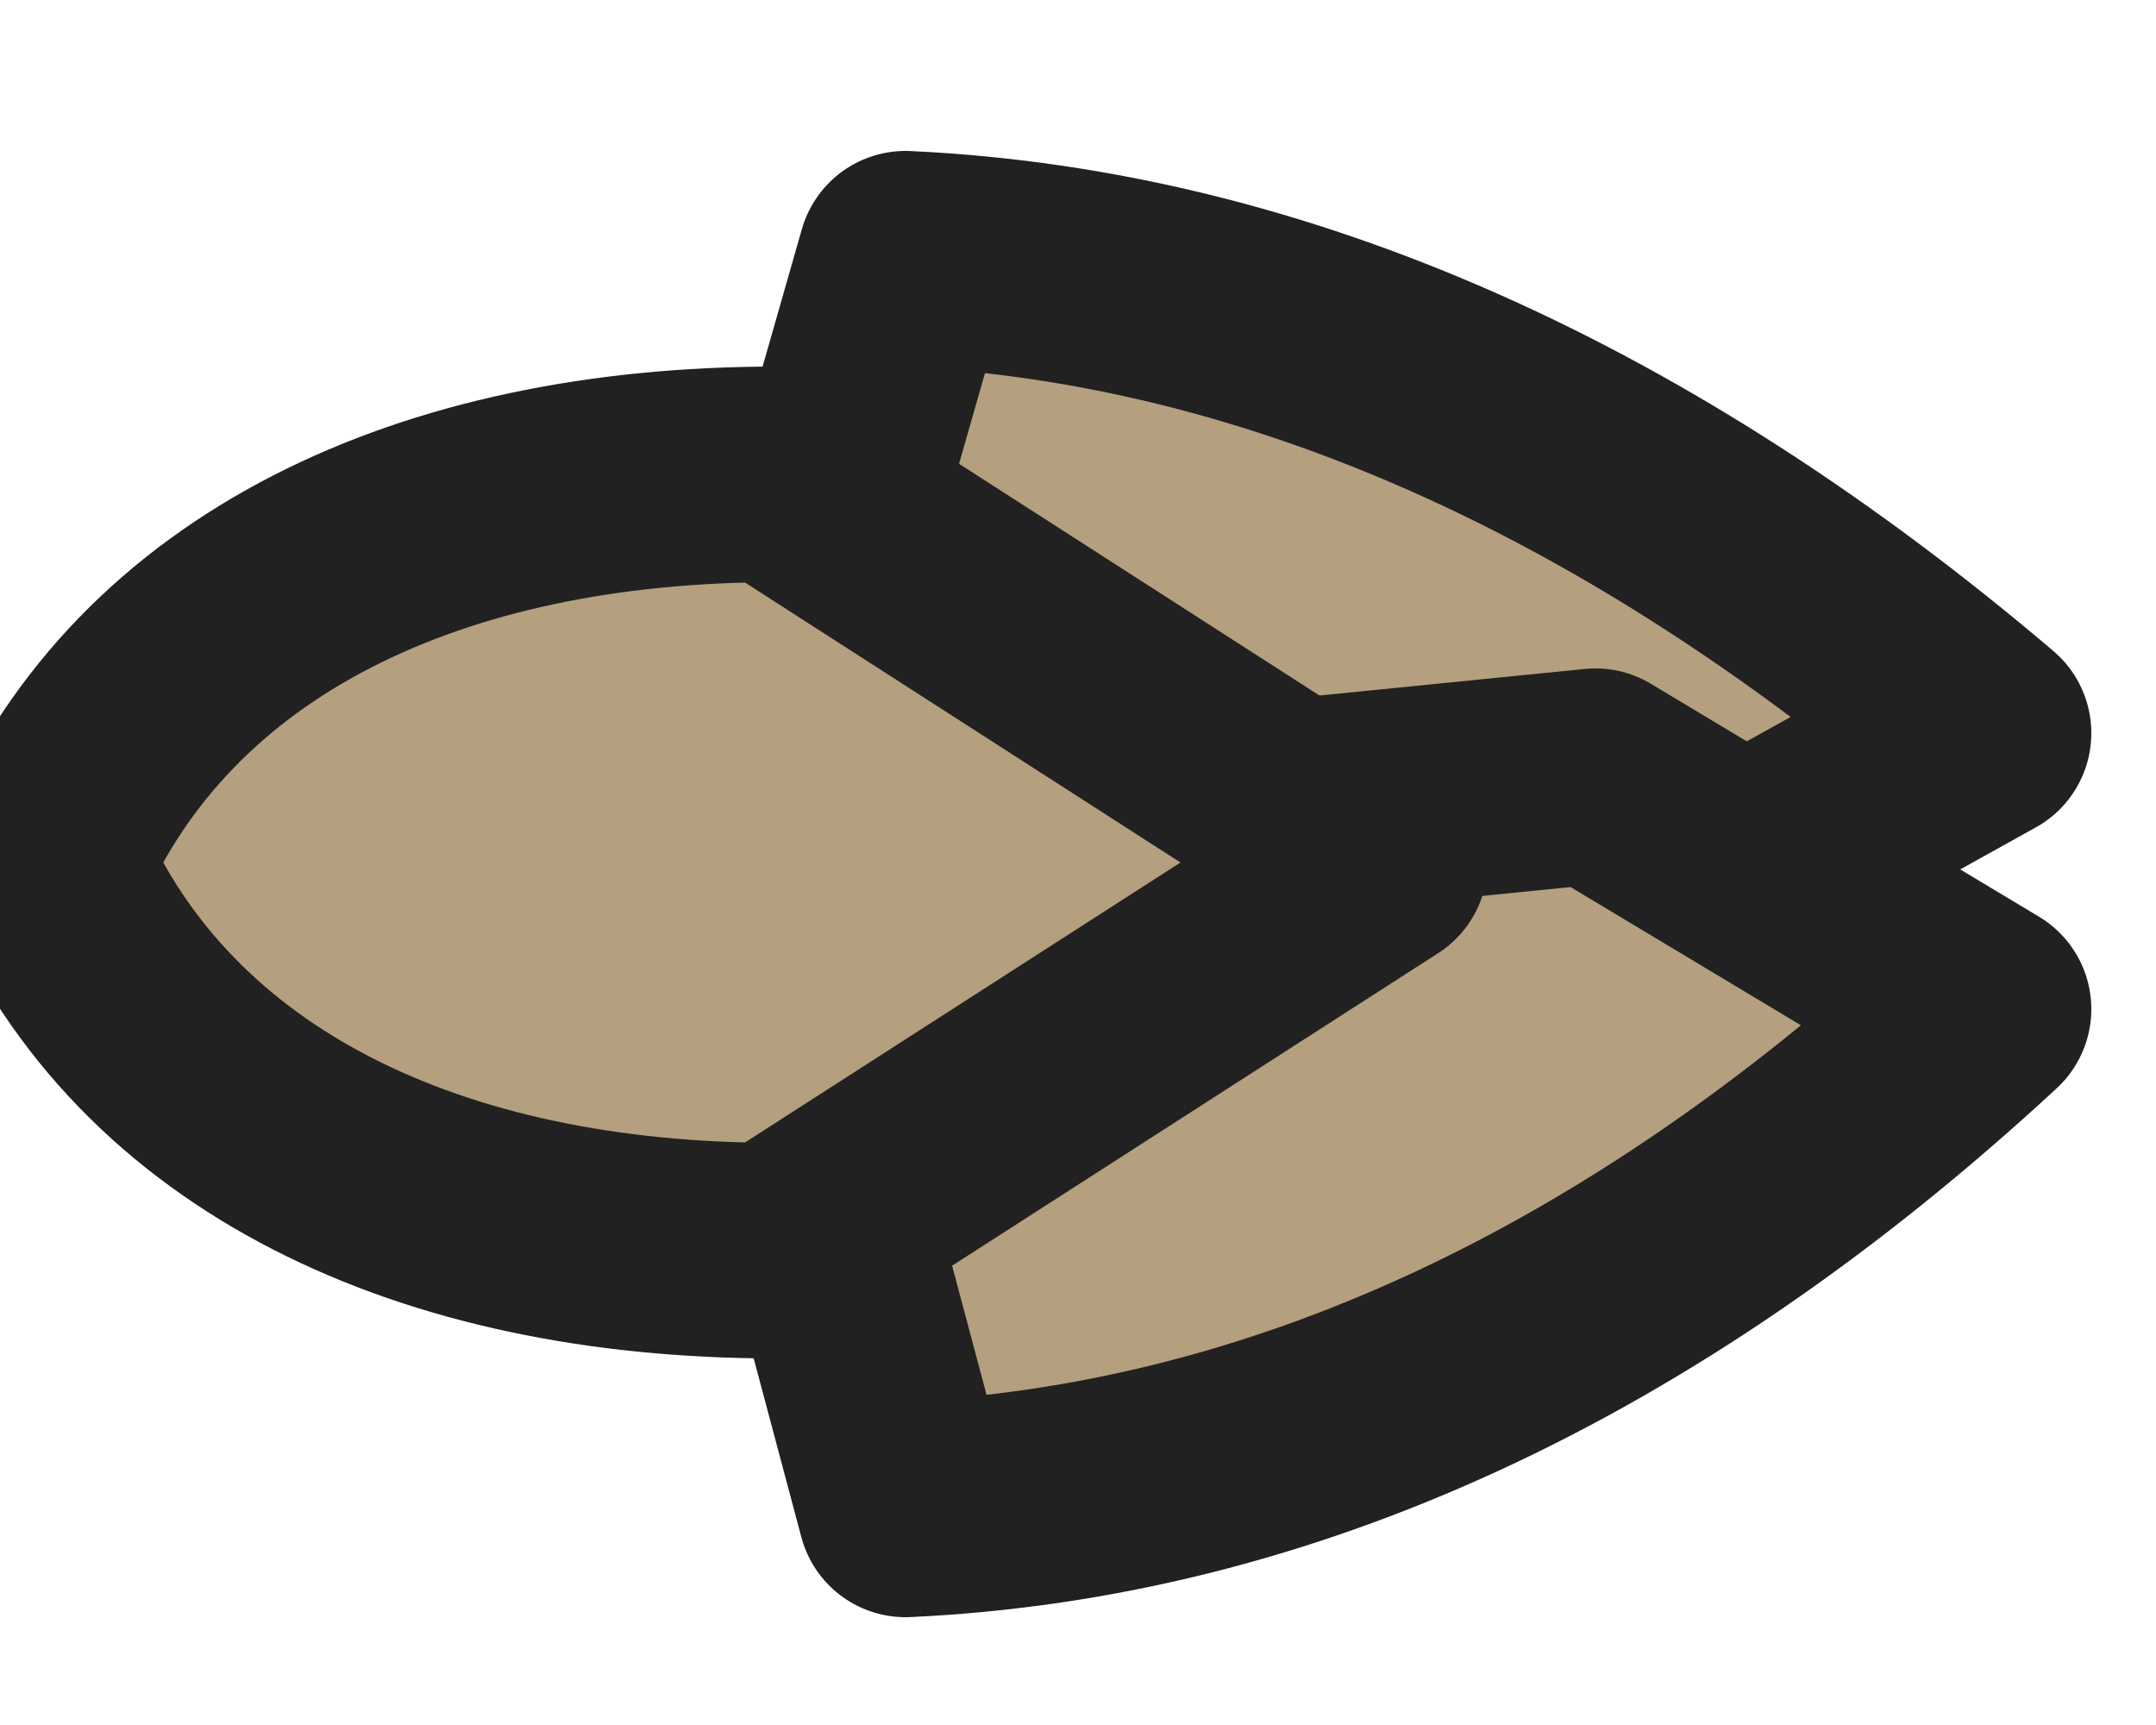
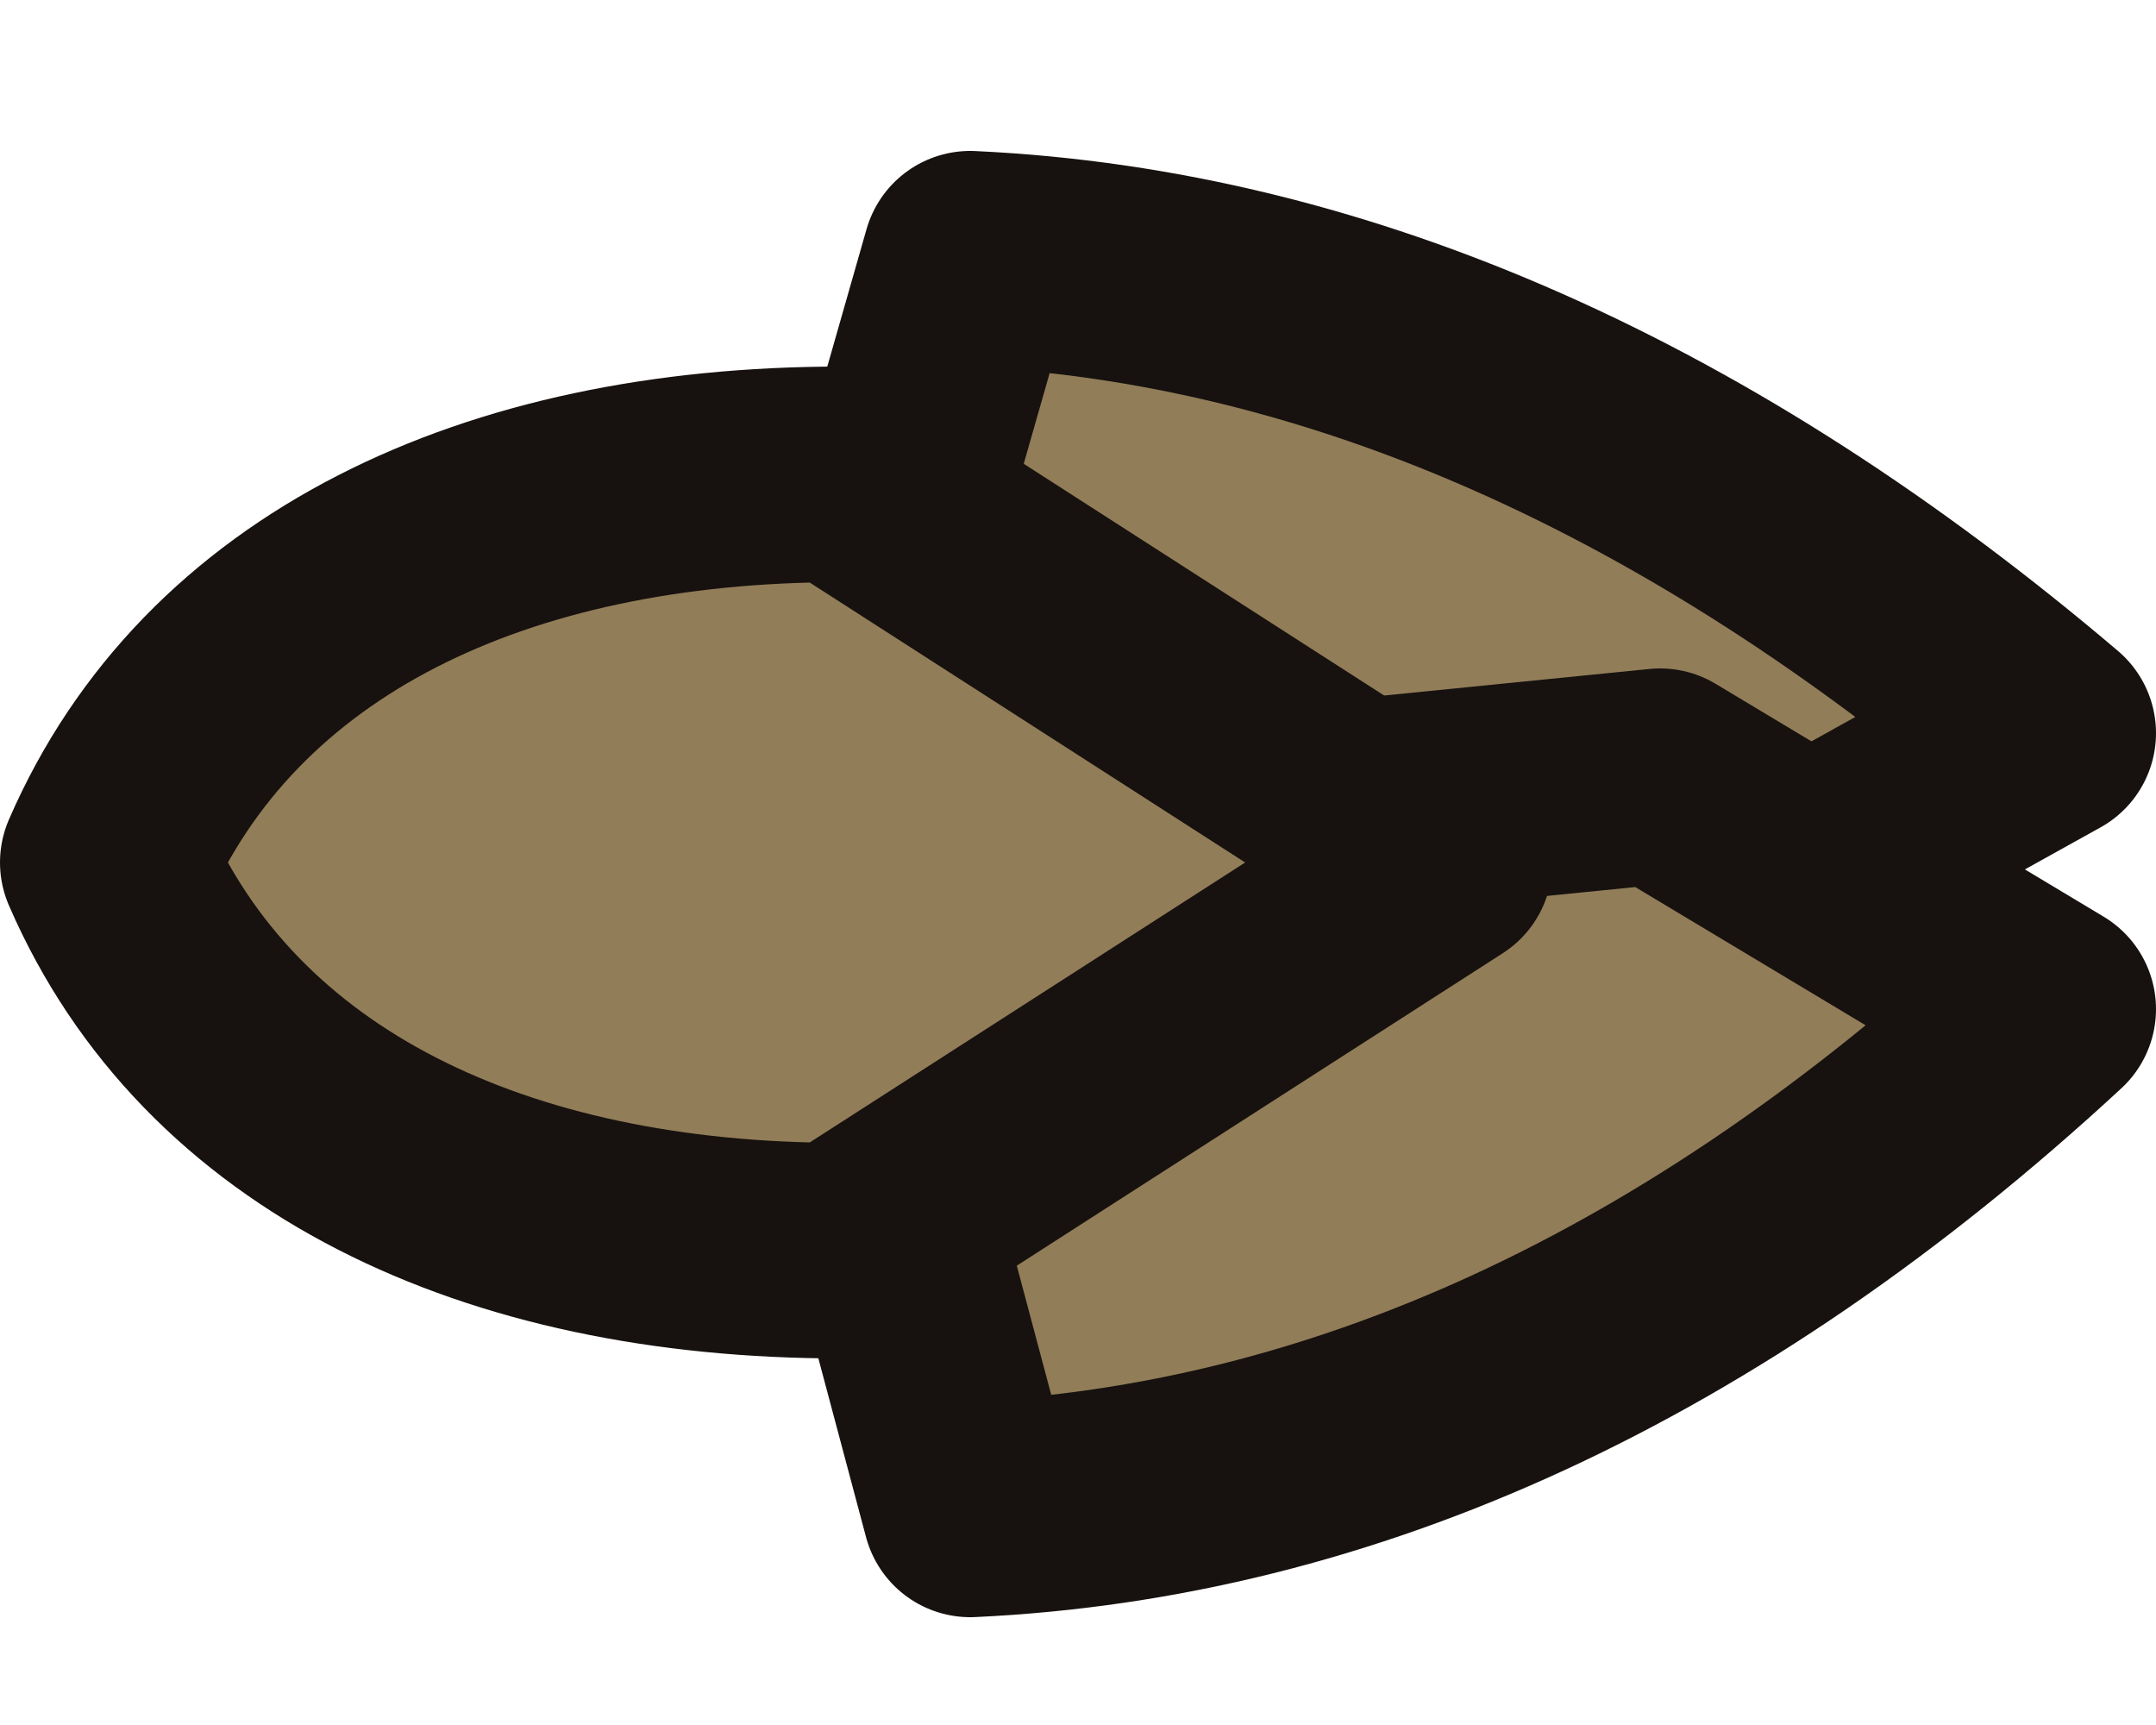
- <svg xmlns="http://www.w3.org/2000/svg" viewBox="0 0 25 20" role="img" aria-labelledby="title">
-   <path d="M8.5 10 10.5 3c4.3.2 8.5 2.1 12.5 5.5L18.5 11Z" fill="#b49f7e" stroke="#212121" stroke-width="2.5" stroke-linejoin="round" />
-   <path d="M8.5 10 10.5 17.5c4.3-.2 8.5-2.1 12.5-5.8L18.5 9Z" fill="#b49f7e" stroke="#212121" stroke-width="2.5" stroke-linejoin="round" />
-   <path d="M16 10 9 5.5C5 5.5 1.8 7 .5 10c1.3 3 4.5 4.5 8.5 4.5Z" fill="#b49f7e" stroke="#212121" stroke-width="2.5" stroke-linejoin="round" />
+ <svg xmlns="http://www.w3.org/2000/svg" viewBox="-0.75 0 25 20" role="img" aria-labelledby="title">
+   <path d="M8.5 10 10.5 3c4.3.2 8.5 2.1 12.5 5.5L18.5 11Z" fill="#927d59" stroke="#17120f" stroke-width="2.5" stroke-linejoin="round" />
+   <path d="M8.5 10 10.5 17.5c4.3-.2 8.5-2.1 12.5-5.8L18.5 9Z" fill="#927d59" stroke="#17120f" stroke-width="2.5" stroke-linejoin="round" />
+   <path d="M16 10 9 5.5C5 5.5 1.8 7 .5 10c1.3 3 4.5 4.5 8.5 4.5Z" fill="#927d59" stroke="#17120f" stroke-width="2.5" stroke-linejoin="round" />
</svg>
